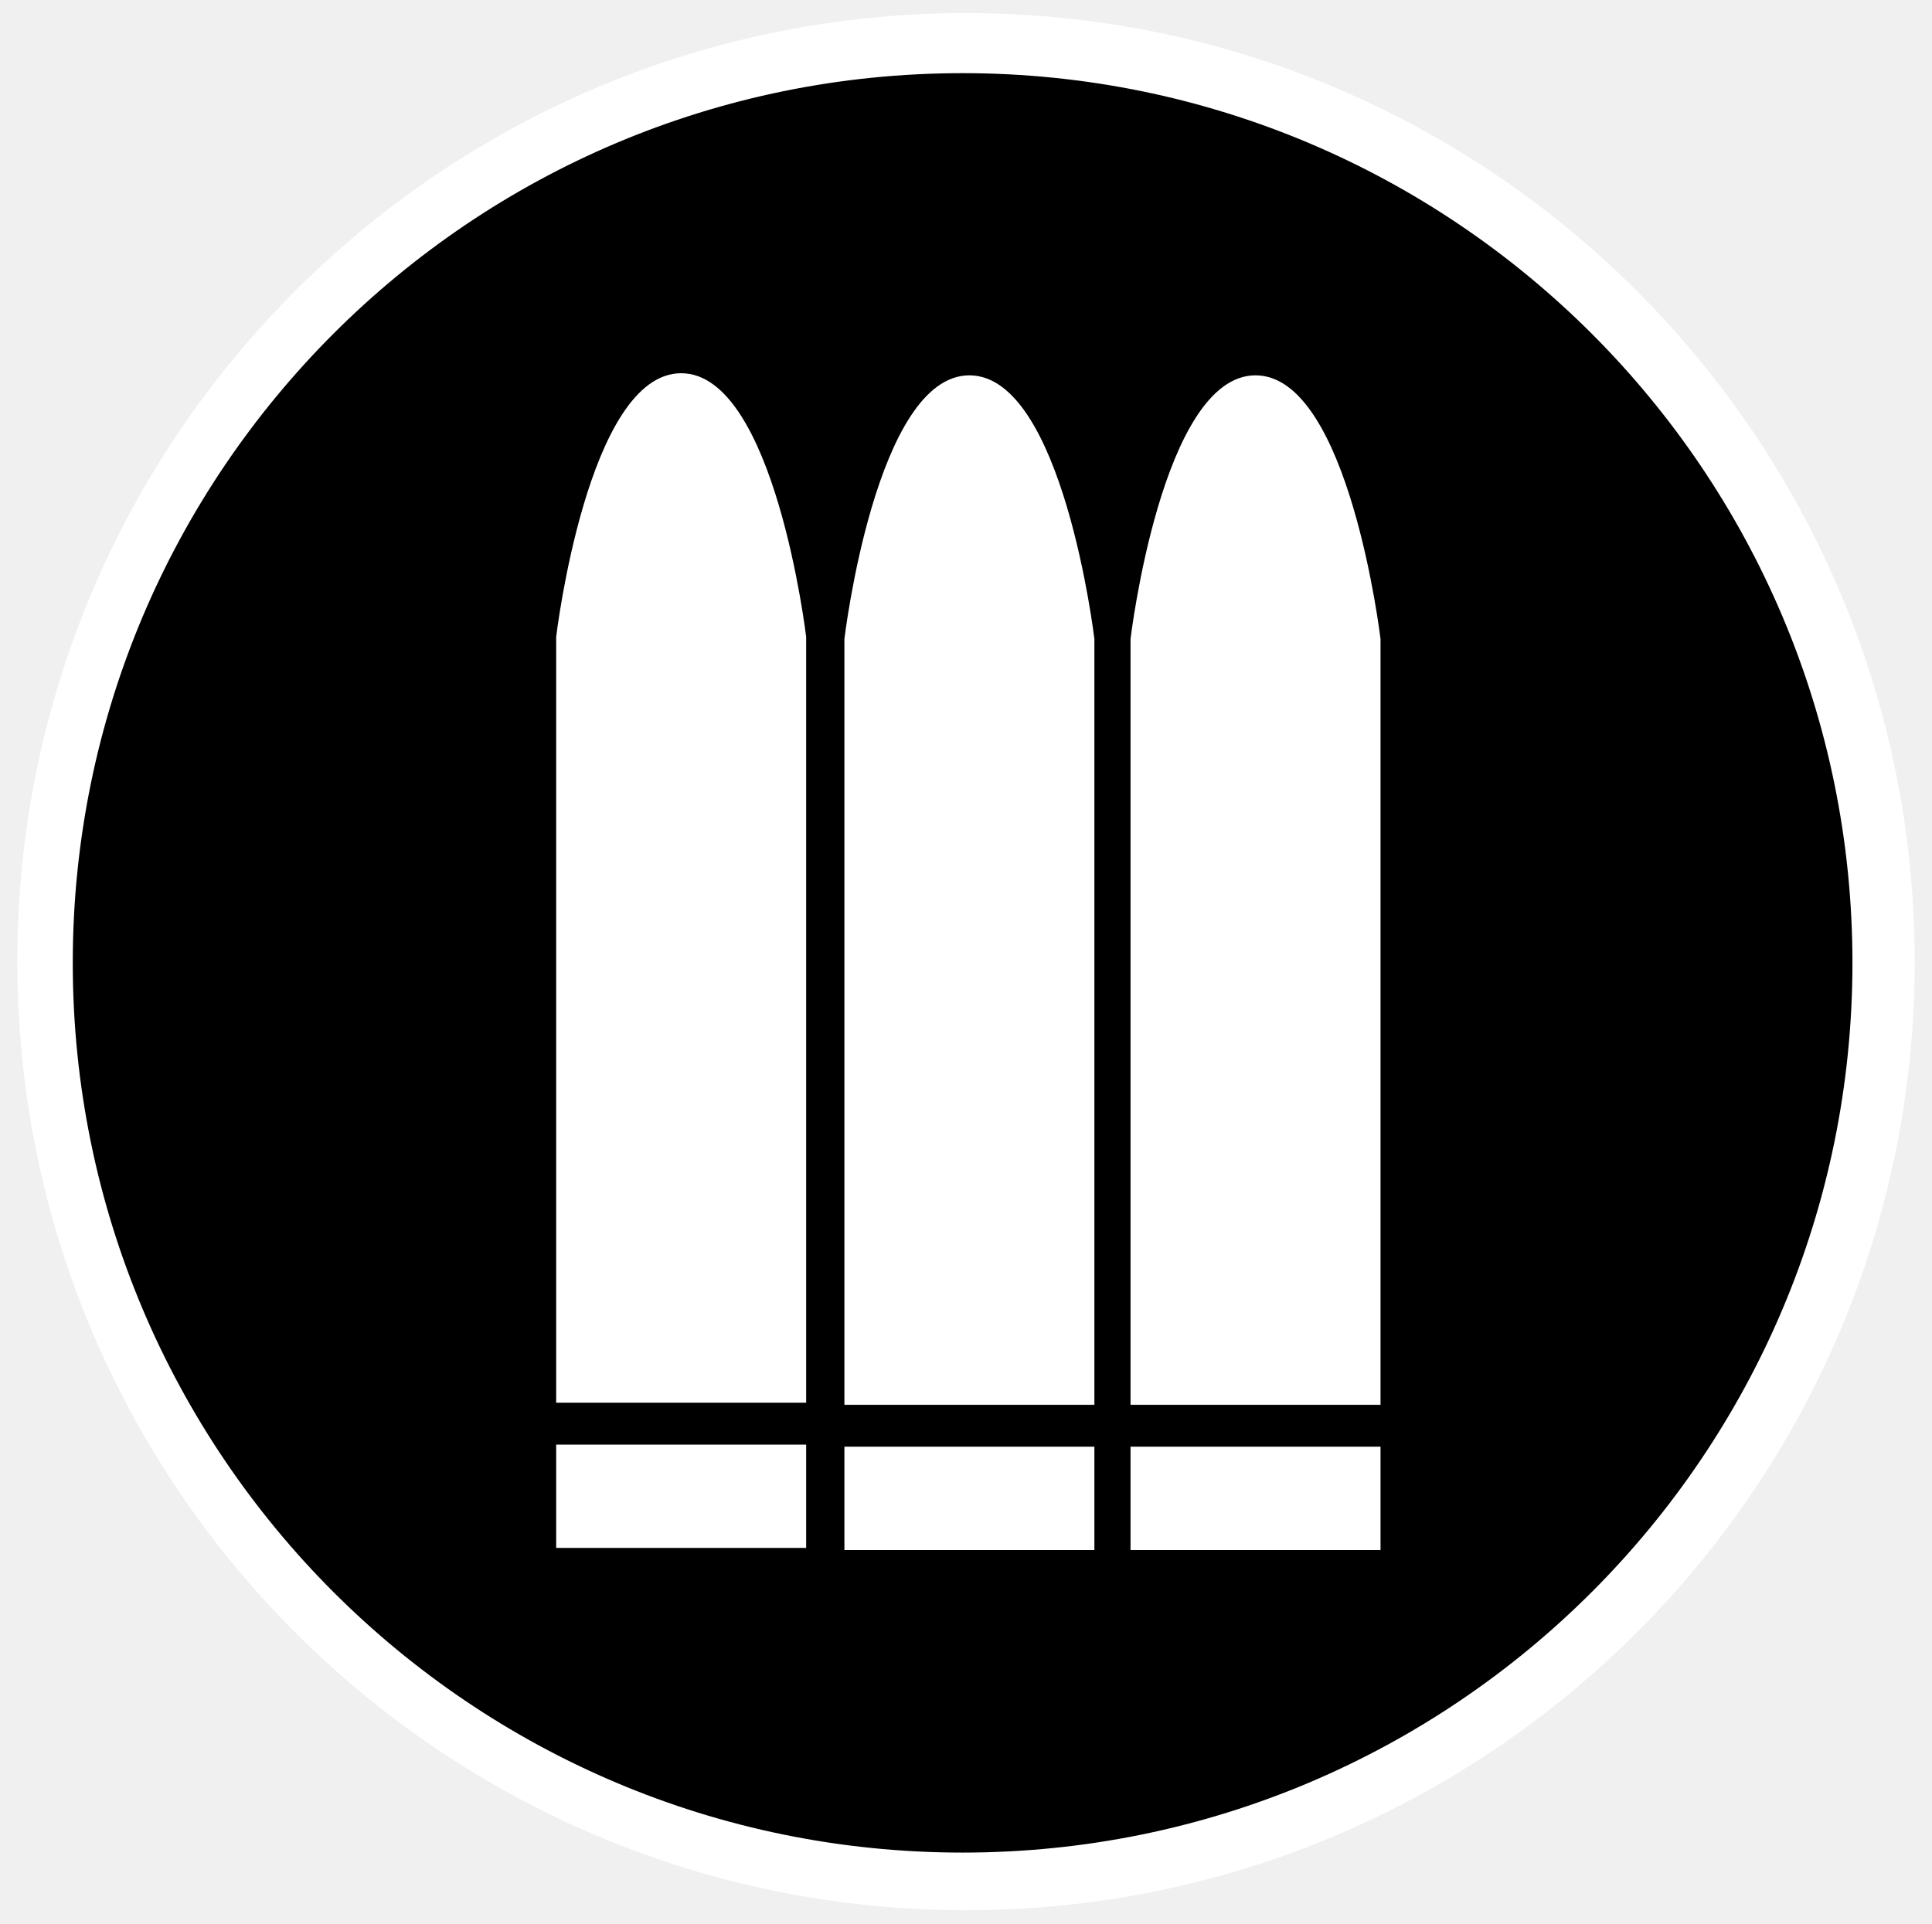
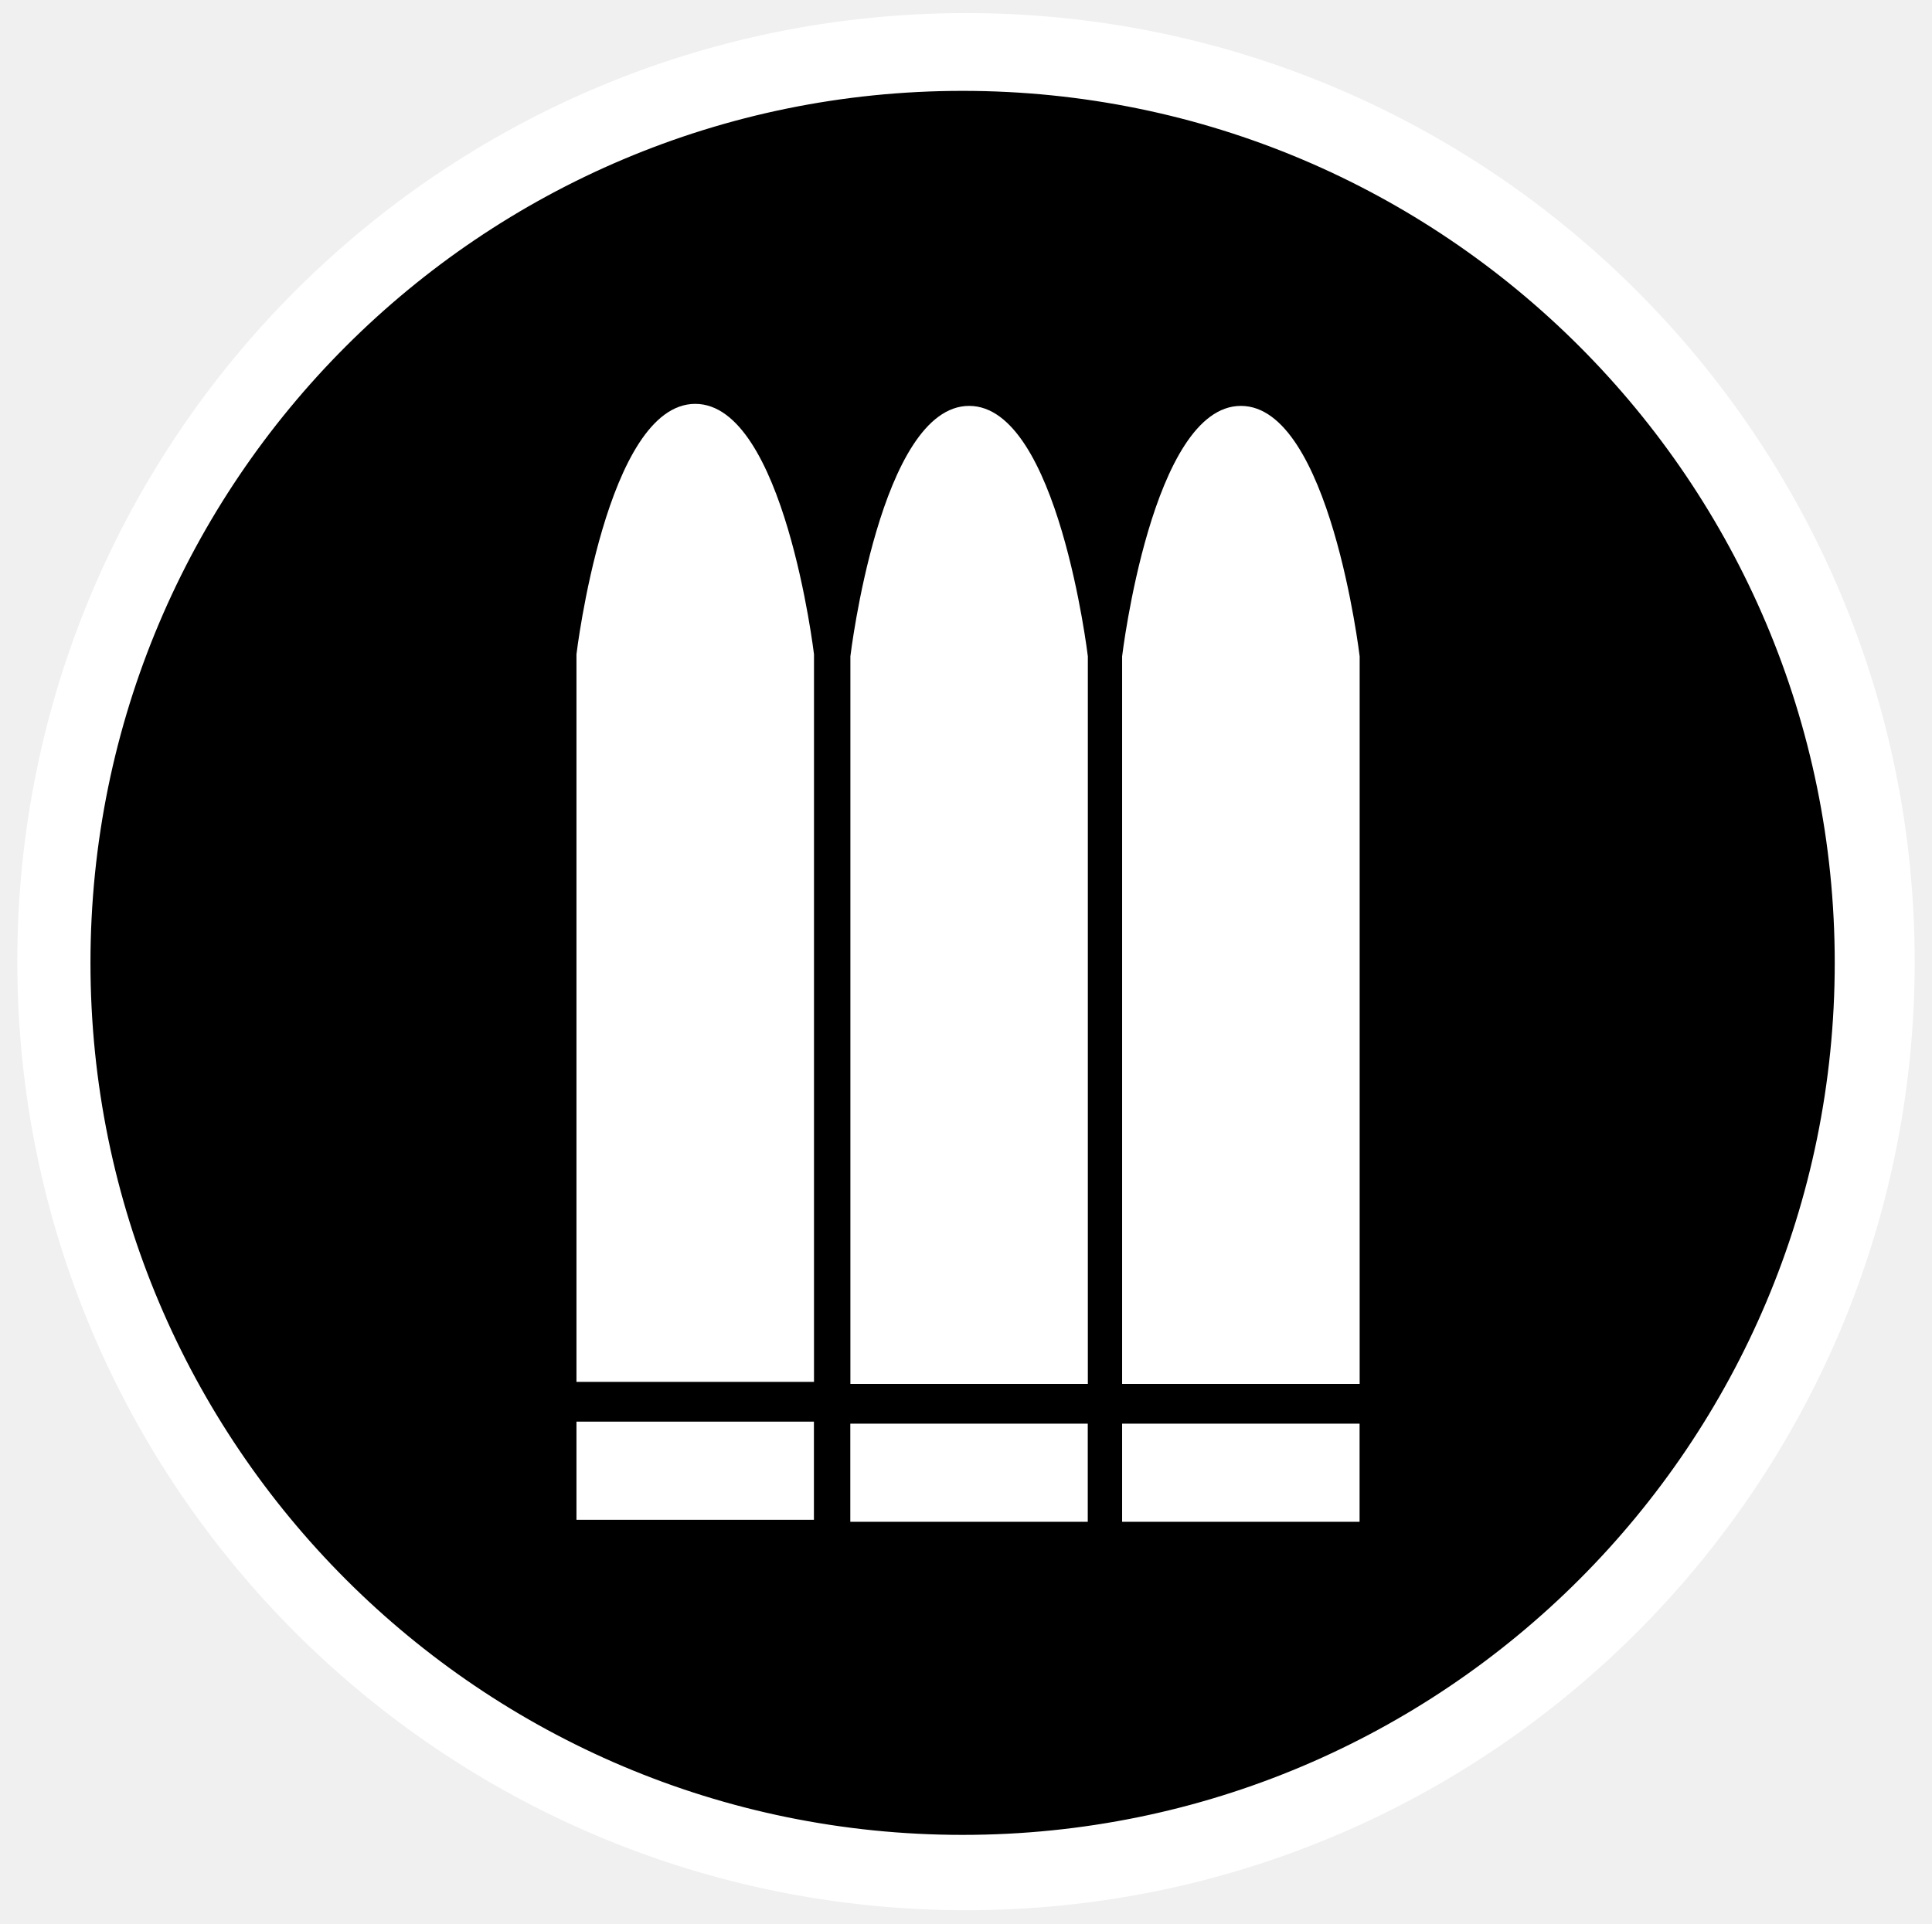
<svg xmlns="http://www.w3.org/2000/svg" version="1.1" x="0px" y="0px" viewBox="0 0 238.96 237.91" style="enable-background:new 0 0 238.96 237.91;" xml:space="preserve">
  <style type="text/css">
	.st0{fill:#FFFFFF;}
	.st1{stroke:#000000;stroke-miterlimit:10;}
	.st2{display:none;}
	.st3{display:inline;fill:#FFFFFF;}
</style>
  <g id="Calque_4">
    <circle class="st0" cx="119.48" cy="118.96" r="117.34" />
  </g>
  <g id="Calque_3">
-     <circle class="st1" cx="119.06" cy="119.11" r="109.56" />
+     <circle class="st1" cx="119.06" cy="119.11" r="107.37" />
  </g>
-   <g id="Support">
-     <path class="st0" d="M99.71,78.78v94.74H68.79c0-31.58,0-63.16,0-94.74c0,0,3.88-32.61,15.46-32.61   C95.83,46.17,99.71,78.78,99.71,78.78z" />
-     <rect x="68.79" y="178.7" class="st0" width="30.92" height="12.78" />
-     <path class="st0" d="M135.36,79.04v94.74h-30.92c0-31.58,0-63.16,0-94.74c0,0,3.88-32.61,15.46-32.61   C131.48,46.43,135.36,79.04,135.36,79.04z" />
-     <rect x="104.44" y="178.96" class="st0" width="30.92" height="12.78" />
-     <path class="st0" d="M170.75,79.04v94.74h-30.92c0-31.58,0-63.16,0-94.74c0,0,3.88-32.61,15.46-32.61   C166.87,46.43,170.75,79.04,170.75,79.04z" />
-     <rect x="139.83" y="178.96" class="st0" width="30.92" height="12.78" />
+   <g id="Damage">
+     <path class="st0" d="M100.68,80.94v90H71.3c0-30,0-60,0-90c0,0,3.69-30.98,14.69-30.98C96.99,49.96,100.68,80.94,100.68,80.94z" />
+     <rect x="71.3" y="175.86" class="st0" width="29.37" height="12.14" />
+     <path class="st0" d="M134.55,81.19v90h-29.37c0-30,0-60,0-90c0,0,3.69-30.98,14.69-30.98C130.86,50.21,134.55,81.19,134.55,81.19z" />
+     <rect x="105.17" y="176.11" class="st0" width="29.37" height="12.14" />
+     <path class="st0" d="M168.17,81.19v90h-29.38c0-30,0-60,0-90c0,0,3.69-30.98,14.69-30.98C164.48,50.21,168.17,81.19,168.17,81.19z" />
+     <rect x="138.79" y="176.11" class="st0" width="29.37" height="12.14" />
  </g>
  <g id="Shield" class="st2">
-     <path class="st3" d="M119.96,198.59c37.85-18.2,59-61.24,59-61.24V64.37c0,0-11.7-10.63-49.13-10.63h-10.35h-10.35   C71.7,53.74,60,64.37,60,64.37v72.98c0,0,21.15,43.04,59,61.24" />
+     <path class="st3" d="M119.91,194.75c35.96-17.29,56.05-58.18,56.05-58.18V67.25c0,0-11.11-10.1-46.67-10.1h-9.83h-9.83   c-35.56,0-46.67,10.1-46.67,10.1v69.33c0,0,20.09,40.89,56.05,58.18" />
+   </g>
+   <g id="Support" class="st2">
+     <path class="st3" d="M189.19,119.29v-0.08l-0.03,4.34c0,10.06-7.1,19.95-18.26,19.95h-27.59v27.59c0,11.15-9.89,18.26-19.95,18.26   l-4.34,0.03h0.08h-0.08h0.08l-4.34-0.03c-10.06,0-19.95-7.1-19.95-18.26v-27.59H67.23c-11.15,0-18.26-9.89-18.26-19.95l-0.03-4.34   v0.08v-0.06v0.08l0.03-4.34c0-10.06,7.1-19.95,18.26-19.95h27.59V67.43c0-11.15,9.89-18.26,19.95-18.26l4.34-0.03h-0.08h0.08h-0.08   l4.34,0.03c10.06,0,19.95,7.1,19.95,18.26v27.59h27.59c11.15,0,18.26,9.89,18.26,19.95l0.03,4.34v-0.08" />
  </g>
</svg>
